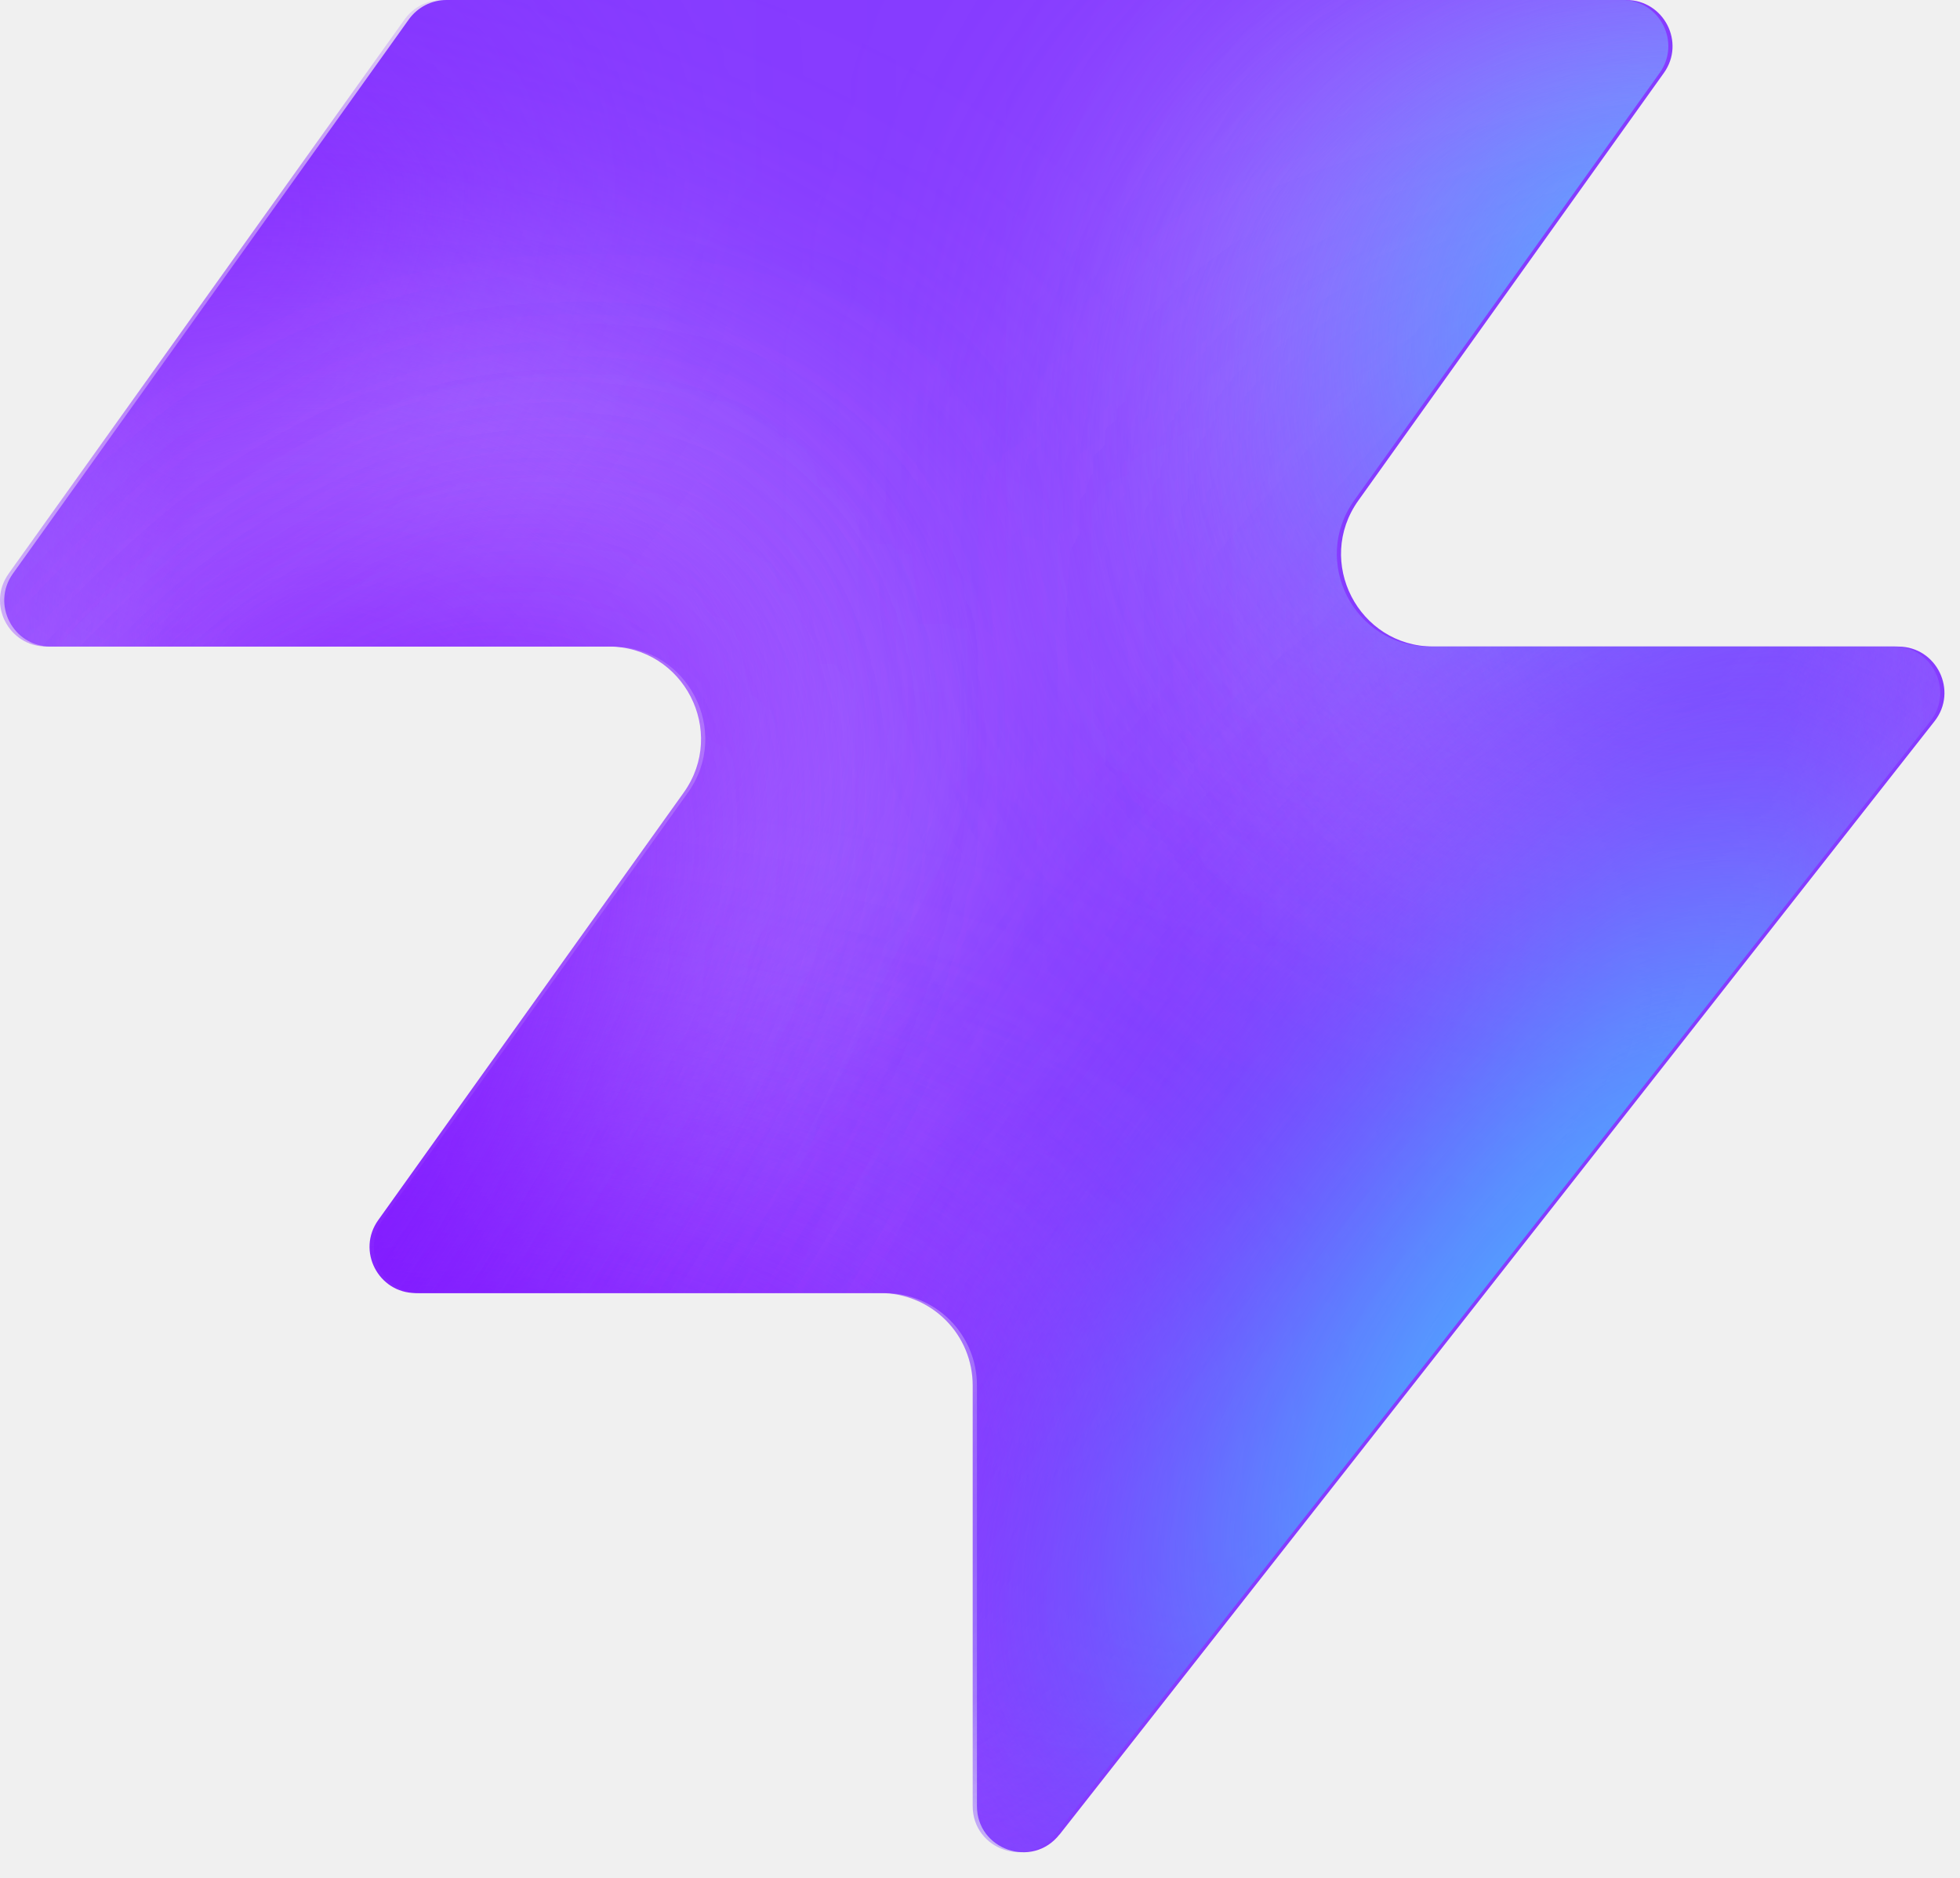
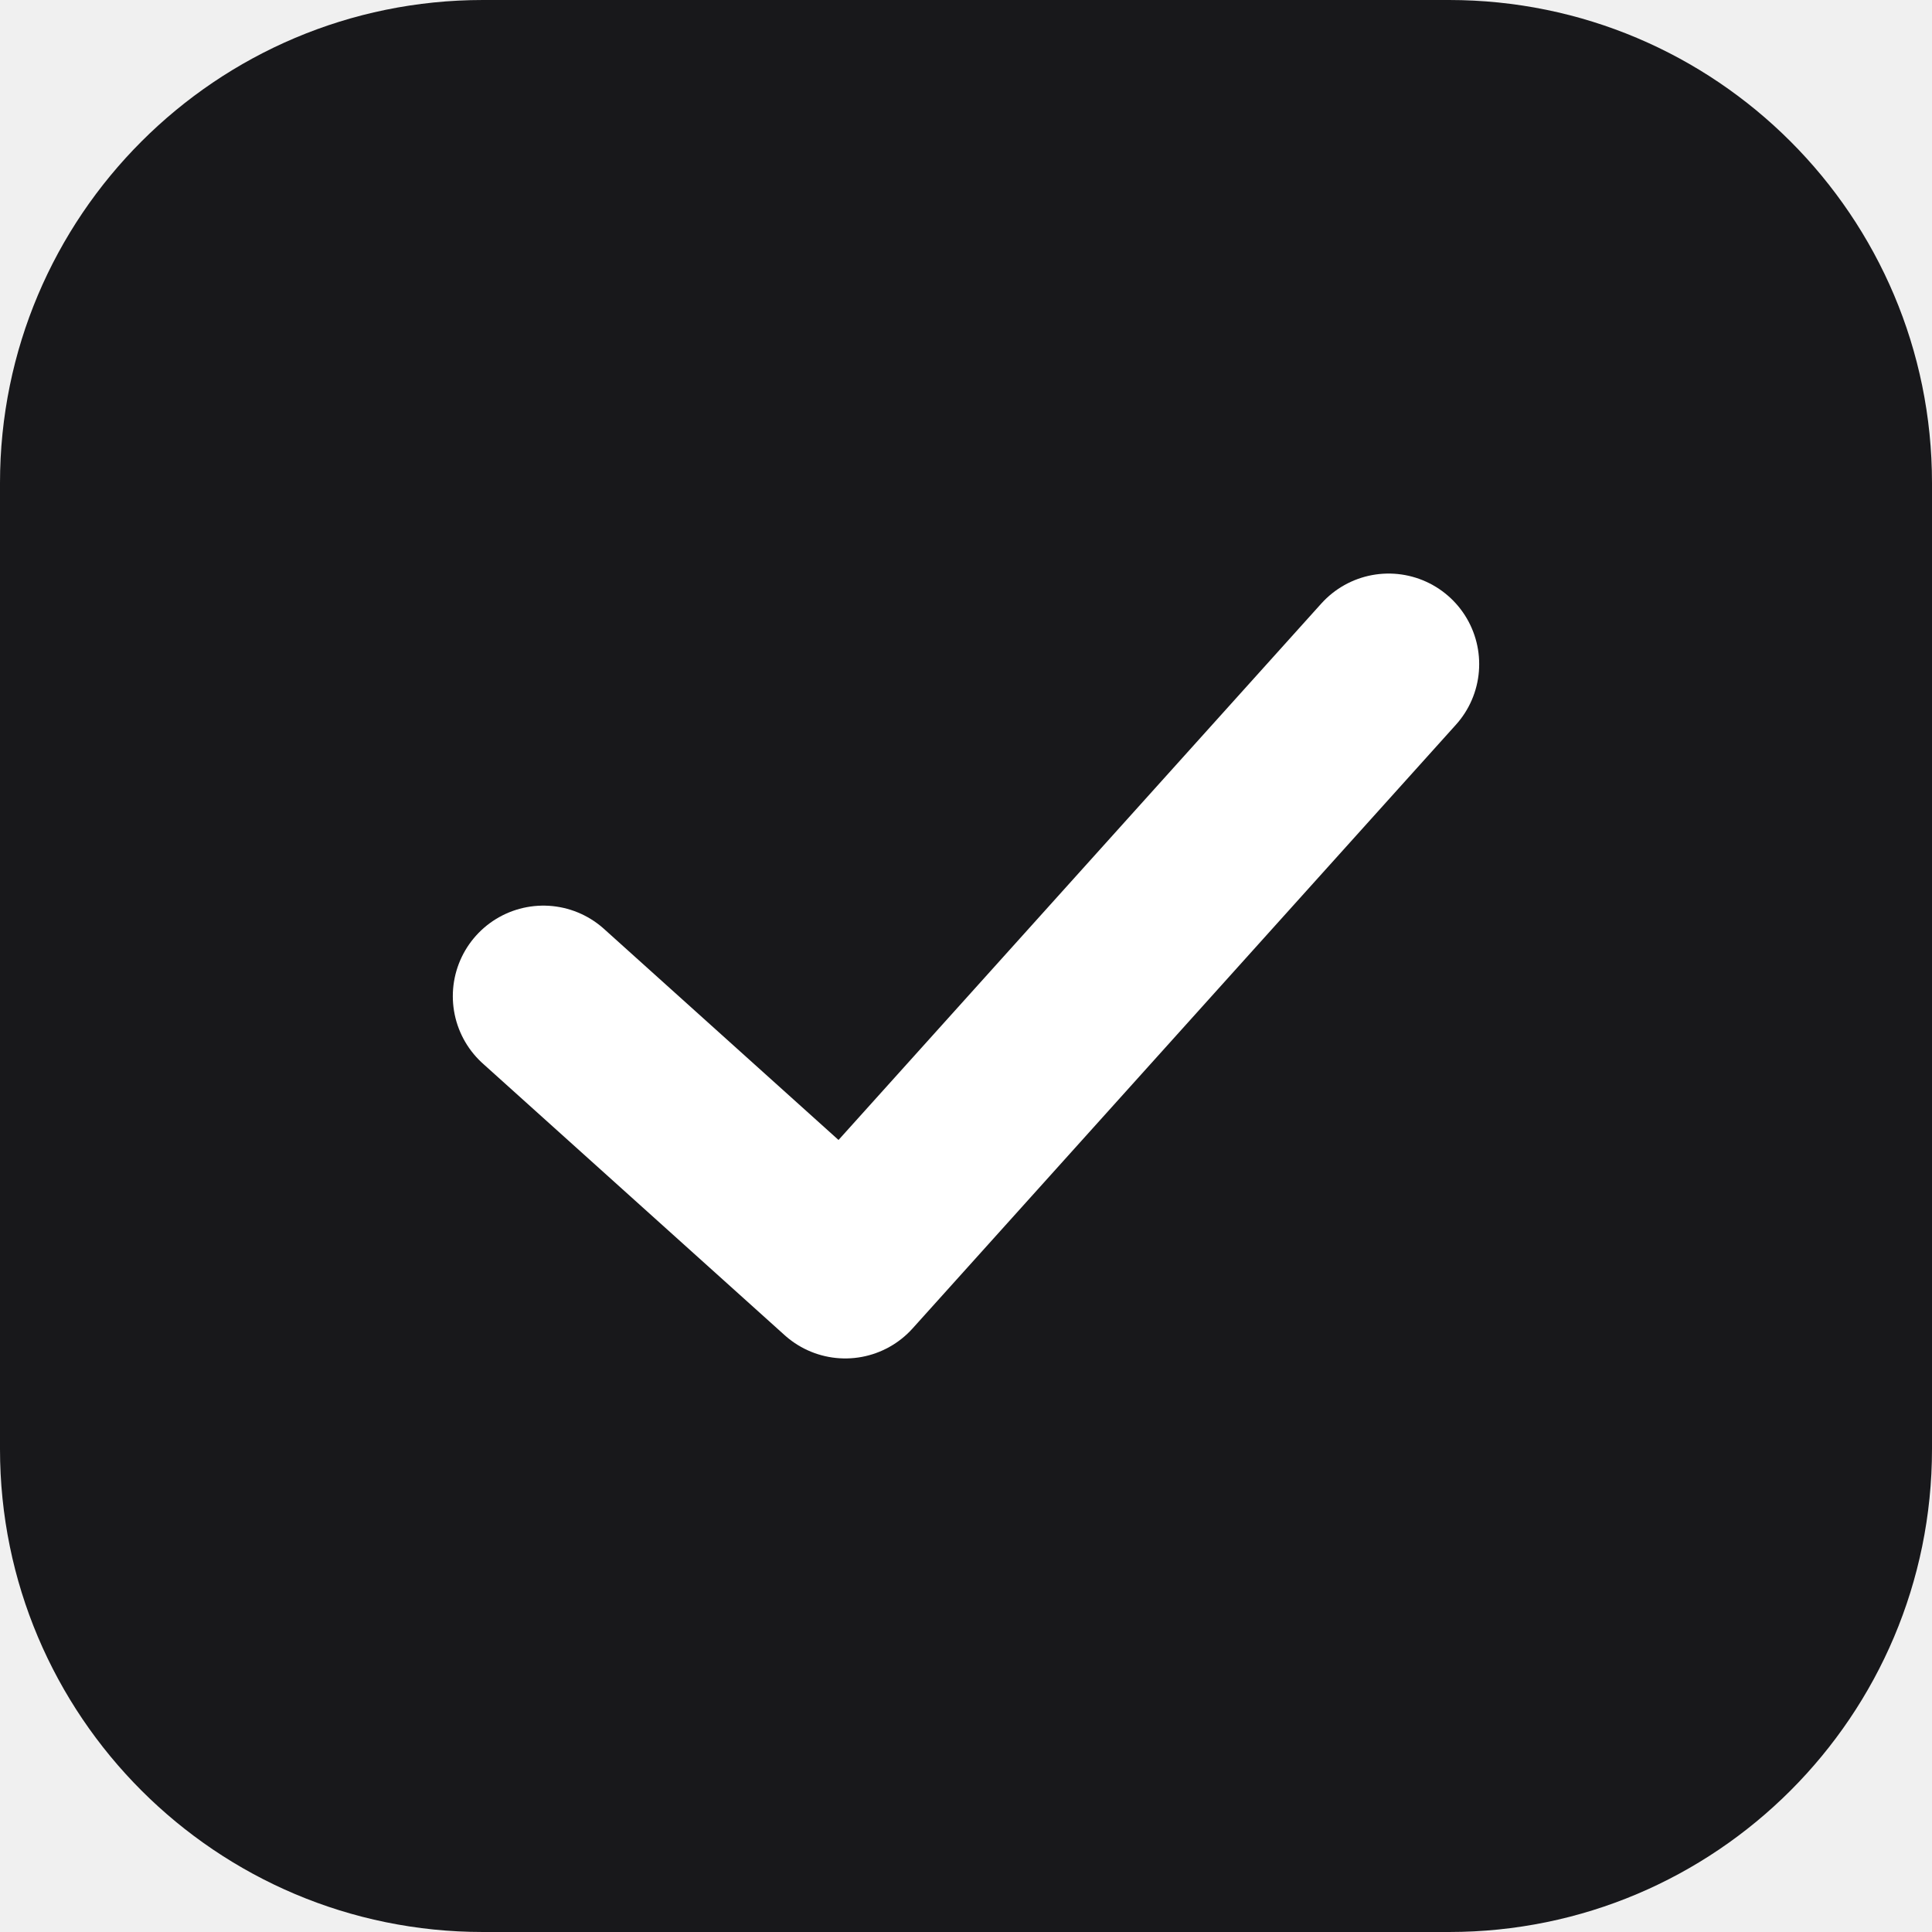
- <svg xmlns="http://www.w3.org/2000/svg" width="48" height="46" fill="none" viewBox="0 0 48 46">
-   <path fill="#863bff" d="M25.946 44.938c-.664.845-2.021.375-2.021-.698V33.937a2.26 2.26 0 0 0-2.262-2.262H10.287c-.92 0-1.456-1.04-.92-1.788l7.48-10.471c1.07-1.497 0-3.578-1.842-3.578H1.237c-.92 0-1.456-1.04-.92-1.788L10.013.474c.214-.297.556-.474.92-.474h28.894c.92 0 1.456 1.04.92 1.788l-7.48 10.471c-1.07 1.498 0 3.579 1.842 3.579h11.377c.943 0 1.473 1.088.89 1.83L25.947 44.94z" style="fill:#863bff;fill:color(display-p3 .525 .23 1);fill-opacity:1" />
-   <mask id="a" width="48" height="46" x="0" y="0" maskUnits="userSpaceOnUse" style="mask-type:alpha">
-     <path fill="#000" d="M25.842 44.938c-.664.844-2.021.375-2.021-.698V33.937a2.26 2.26 0 0 0-2.262-2.262H10.183c-.92 0-1.456-1.04-.92-1.788l7.48-10.471c1.07-1.498 0-3.579-1.842-3.579H1.133c-.92 0-1.456-1.04-.92-1.787L9.91.473c.214-.297.556-.474.92-.474h28.894c.92 0 1.456 1.04.92 1.788l-7.48 10.471c-1.07 1.498 0 3.578 1.842 3.578h11.377c.943 0 1.473 1.088.89 1.832L25.843 44.94z" style="fill:#000;fill-opacity:1" />
-   </mask>
-   <g mask="url(#a)">
-     <g filter="url(#b)">
-       <ellipse cx="5.508" cy="14.704" fill="#ede6ff" rx="5.508" ry="14.704" style="fill:#ede6ff;fill:color(display-p3 .927 .903 1);fill-opacity:1" transform="matrix(.00324 1 1 -.00324 -4.47 31.516)" />
-     </g>
-     <g filter="url(#c)">
-       <ellipse cx="10.399" cy="29.851" fill="#ede6ff" rx="10.399" ry="29.851" style="fill:#ede6ff;fill:color(display-p3 .927 .903 1);fill-opacity:1" transform="matrix(.00324 1 1 -.00324 -39.328 7.883)" />
-     </g>
-     <g filter="url(#d)">
-       <ellipse cx="5.508" cy="30.487" fill="#7e14ff" rx="5.508" ry="30.487" style="fill:#7e14ff;fill:color(display-p3 .492 .077 1);fill-opacity:1" transform="rotate(89.814 -25.913 -14.639)scale(1 -1)" />
-     </g>
-     <g filter="url(#e)">
-       <ellipse cx="5.508" cy="30.599" fill="#7e14ff" rx="5.508" ry="30.599" style="fill:#7e14ff;fill:color(display-p3 .492 .077 1);fill-opacity:1" transform="rotate(89.814 -32.644 -3.334)scale(1 -1)" />
-     </g>
-     <g filter="url(#f)">
-       <ellipse cx="5.508" cy="30.599" fill="#7e14ff" rx="5.508" ry="30.599" style="fill:#7e14ff;fill:color(display-p3 .492 .077 1);fill-opacity:1" transform="matrix(.00324 1 1 -.00324 -34.34 30.47)" />
-     </g>
-     <g filter="url(#g)">
-       <ellipse cx="14.072" cy="22.078" fill="#ede6ff" rx="14.072" ry="22.078" style="fill:#ede6ff;fill:color(display-p3 .927 .903 1);fill-opacity:1" transform="rotate(93.35 24.506 48.493)scale(-1 1)" />
-     </g>
-     <g filter="url(#h)">
-       <ellipse cx="3.47" cy="21.501" fill="#7e14ff" rx="3.47" ry="21.501" style="fill:#7e14ff;fill:color(display-p3 .492 .077 1);fill-opacity:1" transform="rotate(89.009 28.708 47.59)scale(-1 1)" />
-     </g>
-     <g filter="url(#i)">
-       <ellipse cx="3.47" cy="21.501" fill="#7e14ff" rx="3.47" ry="21.501" style="fill:#7e14ff;fill:color(display-p3 .492 .077 1);fill-opacity:1" transform="rotate(89.009 28.708 47.59)scale(-1 1)" />
-     </g>
-     <g filter="url(#j)">
-       <ellipse cx=".387" cy="8.972" fill="#7e14ff" rx="4.407" ry="29.108" style="fill:#7e14ff;fill:color(display-p3 .492 .077 1);fill-opacity:1" transform="rotate(39.51 .387 8.972)" />
-     </g>
-     <g filter="url(#k)">
-       <ellipse cx="47.523" cy="-6.092" fill="#7e14ff" rx="4.407" ry="29.108" style="fill:#7e14ff;fill:color(display-p3 .492 .077 1);fill-opacity:1" transform="rotate(37.892 47.523 -6.092)" />
-     </g>
-     <g filter="url(#l)">
-       <ellipse cx="41.412" cy="6.333" fill="#47bfff" rx="5.971" ry="9.665" style="fill:#47bfff;fill:color(display-p3 .28 .748 1);fill-opacity:1" transform="rotate(37.892 41.412 6.333)" />
-     </g>
-     <g filter="url(#m)">
-       <ellipse cx="-1.879" cy="38.332" fill="#7e14ff" rx="4.407" ry="29.108" style="fill:#7e14ff;fill:color(display-p3 .492 .077 1);fill-opacity:1" transform="rotate(37.892 -1.88 38.332)" />
-     </g>
-     <g filter="url(#n)">
-       <ellipse cx="-1.879" cy="38.332" fill="#7e14ff" rx="4.407" ry="29.108" style="fill:#7e14ff;fill:color(display-p3 .492 .077 1);fill-opacity:1" transform="rotate(37.892 -1.88 38.332)" />
-     </g>
-     <g filter="url(#o)">
-       <ellipse cx="35.651" cy="29.907" fill="#7e14ff" rx="4.407" ry="29.108" style="fill:#7e14ff;fill:color(display-p3 .492 .077 1);fill-opacity:1" transform="rotate(37.892 35.651 29.907)" />
-     </g>
-     <g filter="url(#p)">
-       <ellipse cx="38.418" cy="32.4" fill="#47bfff" rx="5.971" ry="15.297" style="fill:#47bfff;fill:color(display-p3 .28 .748 1);fill-opacity:1" transform="rotate(37.892 38.418 32.4)" />
-     </g>
-   </g>
-   <defs>
-     <filter id="b" width="60.045" height="41.654" x="-19.77" y="16.149" color-interpolation-filters="sRGB" filterUnits="userSpaceOnUse">
-       <feFlood flood-opacity="0" result="BackgroundImageFix" />
-       <feBlend in="SourceGraphic" in2="BackgroundImageFix" result="shape" />
-       <feGaussianBlur result="effect1_foregroundBlur_2002_17158" stdDeviation="7.659" />
-     </filter>
-     <filter id="c" width="90.34" height="51.437" x="-54.613" y="-7.533" color-interpolation-filters="sRGB" filterUnits="userSpaceOnUse">
-       <feFlood flood-opacity="0" result="BackgroundImageFix" />
-       <feBlend in="SourceGraphic" in2="BackgroundImageFix" result="shape" />
-       <feGaussianBlur result="effect1_foregroundBlur_2002_17158" stdDeviation="7.659" />
-     </filter>
-     <filter id="d" width="79.355" height="29.4" x="-49.64" y="2.03" color-interpolation-filters="sRGB" filterUnits="userSpaceOnUse">
-       <feFlood flood-opacity="0" result="BackgroundImageFix" />
-       <feBlend in="SourceGraphic" in2="BackgroundImageFix" result="shape" />
-       <feGaussianBlur result="effect1_foregroundBlur_2002_17158" stdDeviation="4.596" />
-     </filter>
-     <filter id="e" width="79.579" height="29.4" x="-45.045" y="20.029" color-interpolation-filters="sRGB" filterUnits="userSpaceOnUse">
-       <feFlood flood-opacity="0" result="BackgroundImageFix" />
-       <feBlend in="SourceGraphic" in2="BackgroundImageFix" result="shape" />
-       <feGaussianBlur result="effect1_foregroundBlur_2002_17158" stdDeviation="4.596" />
-     </filter>
-     <filter id="f" width="79.579" height="29.4" x="-43.513" y="21.178" color-interpolation-filters="sRGB" filterUnits="userSpaceOnUse">
-       <feFlood flood-opacity="0" result="BackgroundImageFix" />
-       <feBlend in="SourceGraphic" in2="BackgroundImageFix" result="shape" />
-       <feGaussianBlur result="effect1_foregroundBlur_2002_17158" stdDeviation="4.596" />
-     </filter>
-     <filter id="g" width="74.749" height="58.852" x="15.756" y="-17.901" color-interpolation-filters="sRGB" filterUnits="userSpaceOnUse">
-       <feFlood flood-opacity="0" result="BackgroundImageFix" />
-       <feBlend in="SourceGraphic" in2="BackgroundImageFix" result="shape" />
-       <feGaussianBlur result="effect1_foregroundBlur_2002_17158" stdDeviation="7.659" />
-     </filter>
-     <filter id="h" width="61.377" height="25.362" x="23.548" y="2.284" color-interpolation-filters="sRGB" filterUnits="userSpaceOnUse">
-       <feFlood flood-opacity="0" result="BackgroundImageFix" />
-       <feBlend in="SourceGraphic" in2="BackgroundImageFix" result="shape" />
-       <feGaussianBlur result="effect1_foregroundBlur_2002_17158" stdDeviation="4.596" />
-     </filter>
-     <filter id="i" width="61.377" height="25.362" x="23.548" y="2.284" color-interpolation-filters="sRGB" filterUnits="userSpaceOnUse">
-       <feFlood flood-opacity="0" result="BackgroundImageFix" />
-       <feBlend in="SourceGraphic" in2="BackgroundImageFix" result="shape" />
-       <feGaussianBlur result="effect1_foregroundBlur_2002_17158" stdDeviation="4.596" />
-     </filter>
-     <filter id="j" width="56.045" height="63.649" x="-27.636" y="-22.853" color-interpolation-filters="sRGB" filterUnits="userSpaceOnUse">
-       <feFlood flood-opacity="0" result="BackgroundImageFix" />
-       <feBlend in="SourceGraphic" in2="BackgroundImageFix" result="shape" />
-       <feGaussianBlur result="effect1_foregroundBlur_2002_17158" stdDeviation="4.596" />
-     </filter>
-     <filter id="k" width="54.814" height="64.646" x="20.116" y="-38.415" color-interpolation-filters="sRGB" filterUnits="userSpaceOnUse">
-       <feFlood flood-opacity="0" result="BackgroundImageFix" />
-       <feBlend in="SourceGraphic" in2="BackgroundImageFix" result="shape" />
-       <feGaussianBlur result="effect1_foregroundBlur_2002_17158" stdDeviation="4.596" />
-     </filter>
-     <filter id="l" width="33.541" height="35.313" x="24.641" y="-11.323" color-interpolation-filters="sRGB" filterUnits="userSpaceOnUse">
-       <feFlood flood-opacity="0" result="BackgroundImageFix" />
-       <feBlend in="SourceGraphic" in2="BackgroundImageFix" result="shape" />
-       <feGaussianBlur result="effect1_foregroundBlur_2002_17158" stdDeviation="4.596" />
-     </filter>
-     <filter id="m" width="54.814" height="64.646" x="-29.286" y="6.009" color-interpolation-filters="sRGB" filterUnits="userSpaceOnUse">
-       <feFlood flood-opacity="0" result="BackgroundImageFix" />
-       <feBlend in="SourceGraphic" in2="BackgroundImageFix" result="shape" />
-       <feGaussianBlur result="effect1_foregroundBlur_2002_17158" stdDeviation="4.596" />
-     </filter>
-     <filter id="n" width="54.814" height="64.646" x="-29.286" y="6.009" color-interpolation-filters="sRGB" filterUnits="userSpaceOnUse">
-       <feFlood flood-opacity="0" result="BackgroundImageFix" />
-       <feBlend in="SourceGraphic" in2="BackgroundImageFix" result="shape" />
-       <feGaussianBlur result="effect1_foregroundBlur_2002_17158" stdDeviation="4.596" />
-     </filter>
-     <filter id="o" width="54.814" height="64.646" x="8.244" y="-2.416" color-interpolation-filters="sRGB" filterUnits="userSpaceOnUse">
-       <feFlood flood-opacity="0" result="BackgroundImageFix" />
-       <feBlend in="SourceGraphic" in2="BackgroundImageFix" result="shape" />
-       <feGaussianBlur result="effect1_foregroundBlur_2002_17158" stdDeviation="4.596" />
-     </filter>
-     <filter id="p" width="39.409" height="43.623" x="18.713" y="10.588" color-interpolation-filters="sRGB" filterUnits="userSpaceOnUse">
-       <feFlood flood-opacity="0" result="BackgroundImageFix" />
-       <feBlend in="SourceGraphic" in2="BackgroundImageFix" result="shape" />
-       <feGaussianBlur result="effect1_foregroundBlur_2002_17158" stdDeviation="4.596" />
-     </filter>
-   </defs>
+ <svg xmlns="http://www.w3.org/2000/svg" viewBox="0 0 32 32" width="32" height="32">
+   <style>
+     .ground { fill: #18181b; }
+     .mark { stroke: #ffffff; }
+     @media (prefers-color-scheme: dark) {
+       .ground { fill: #fafafa; }
+       .mark { stroke: #18181b; }
+     }
+   </style>
+   <rect class="ground" width="32" height="32" rx="8" />
+   <path class="mark" d="M9 16.5 L14 21 L23 11" fill="none" stroke-width="3" stroke-linecap="round" stroke-linejoin="round" />
</svg>
